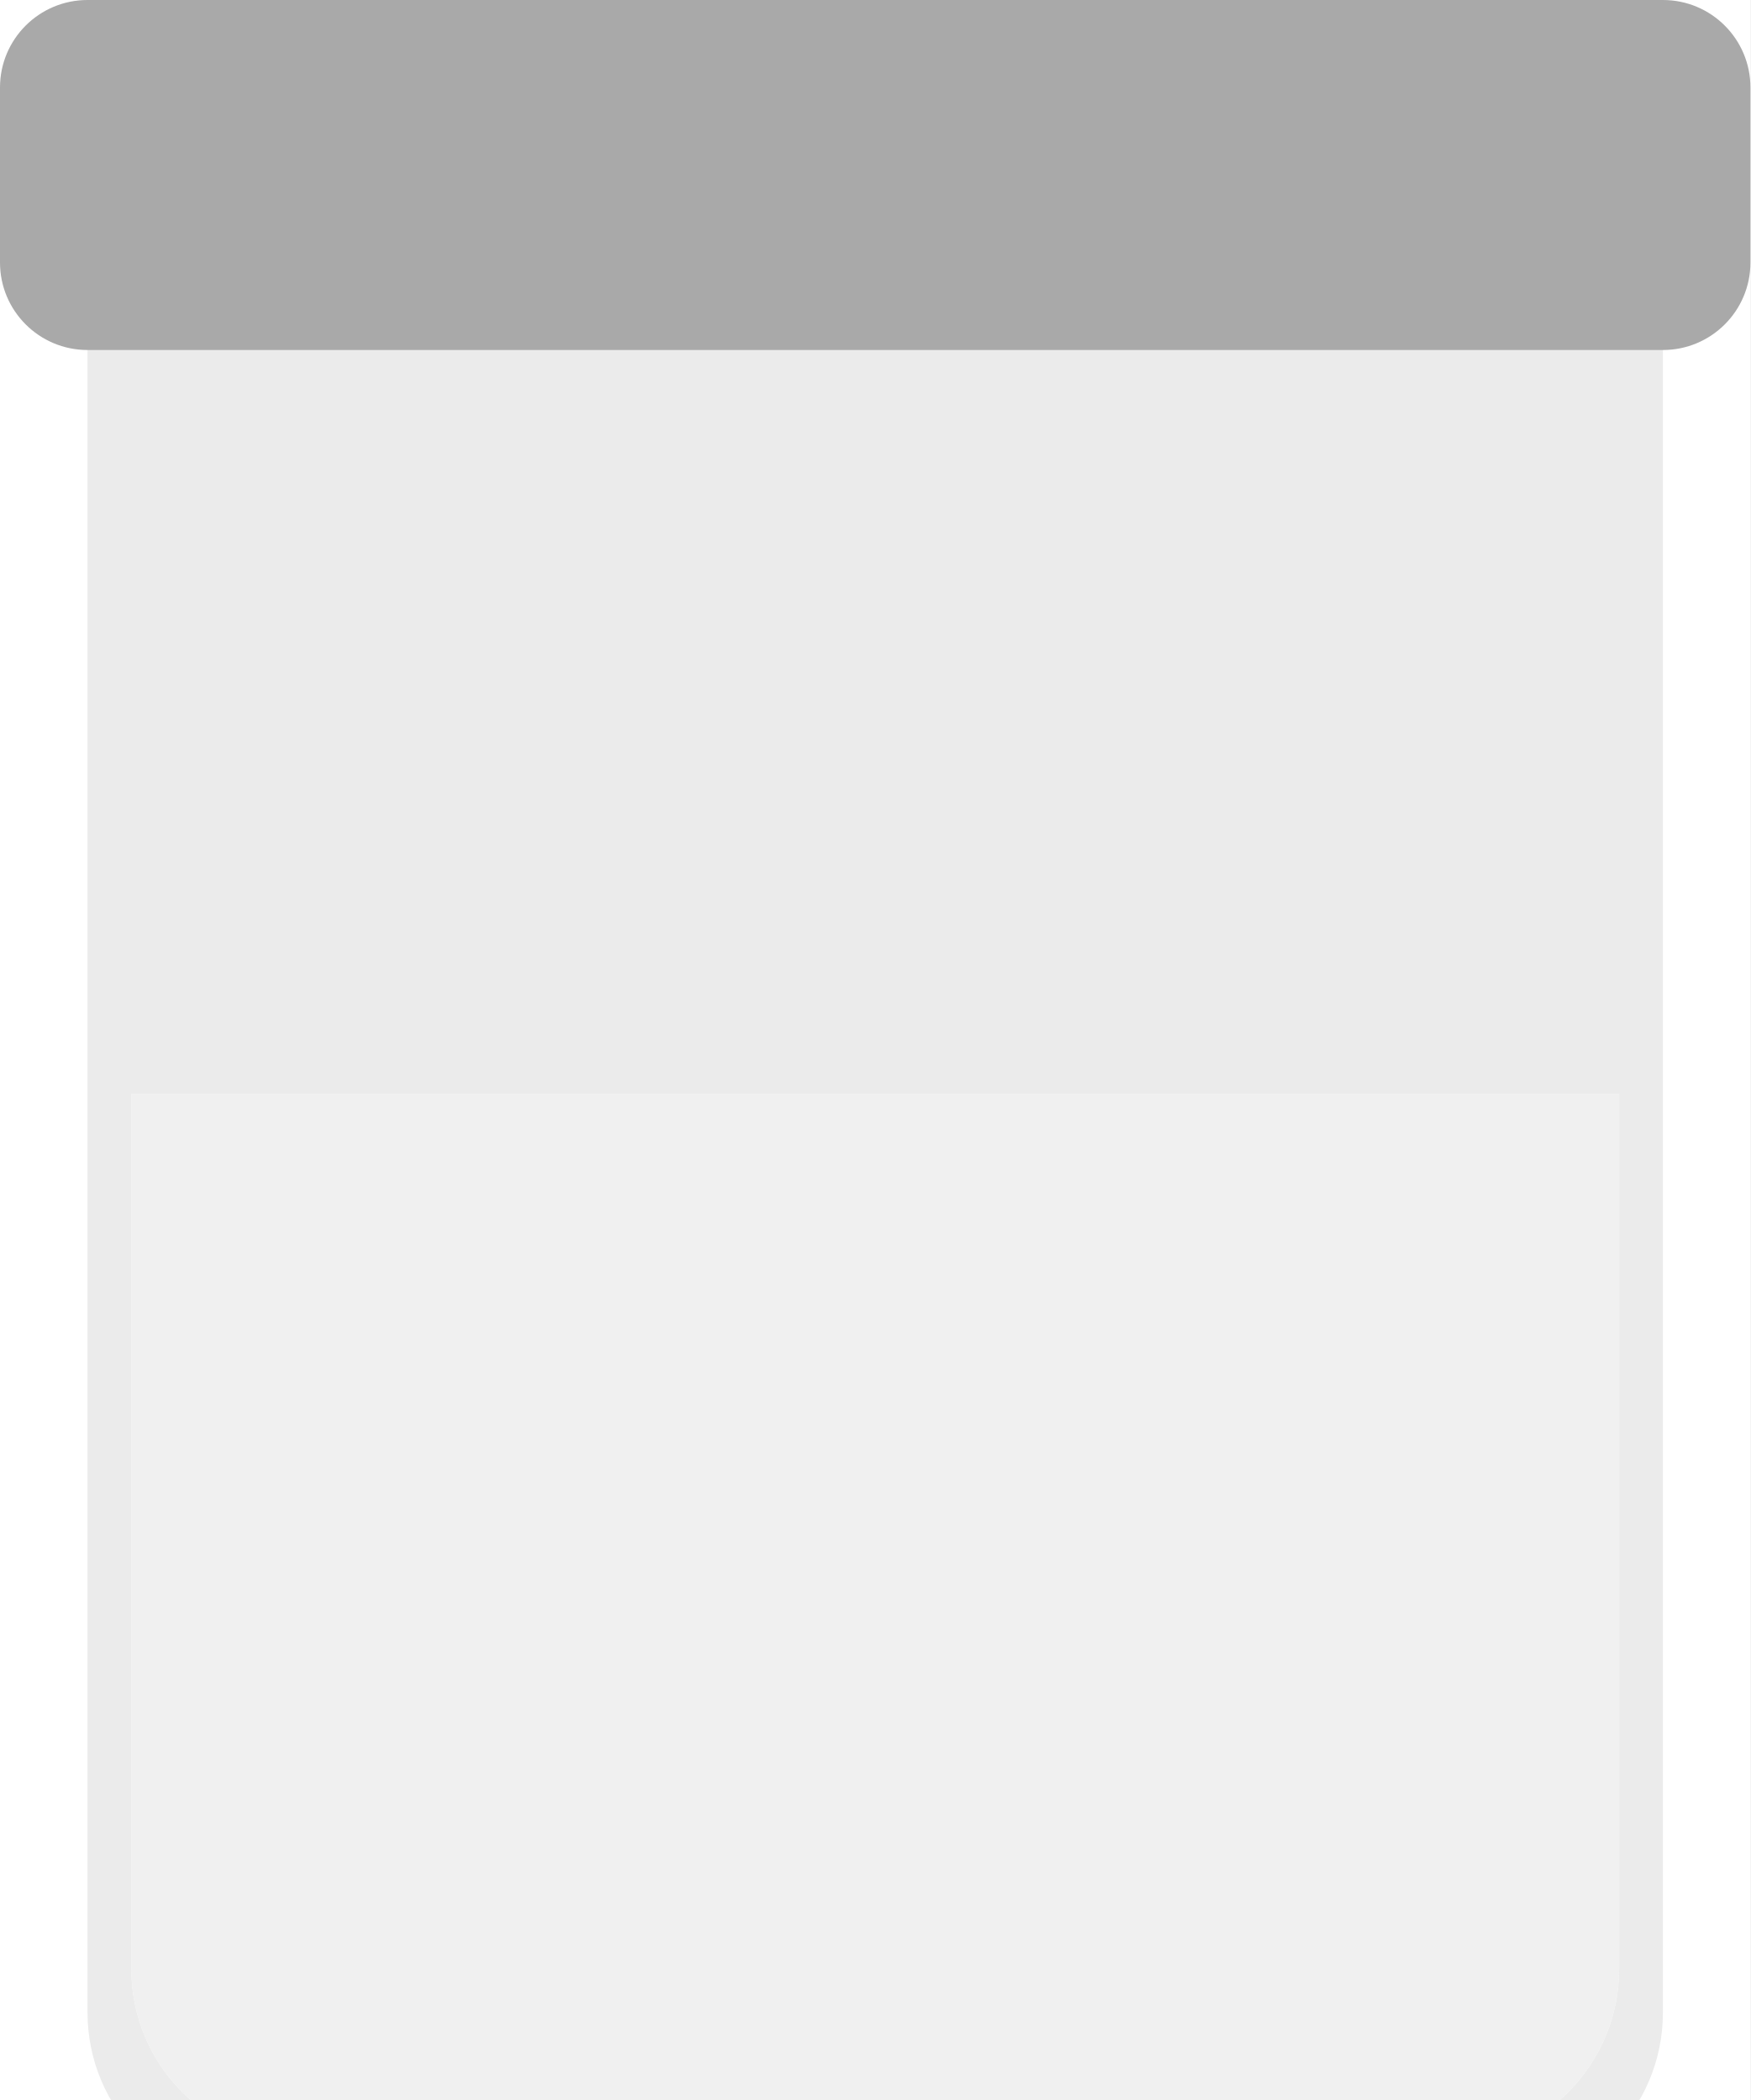
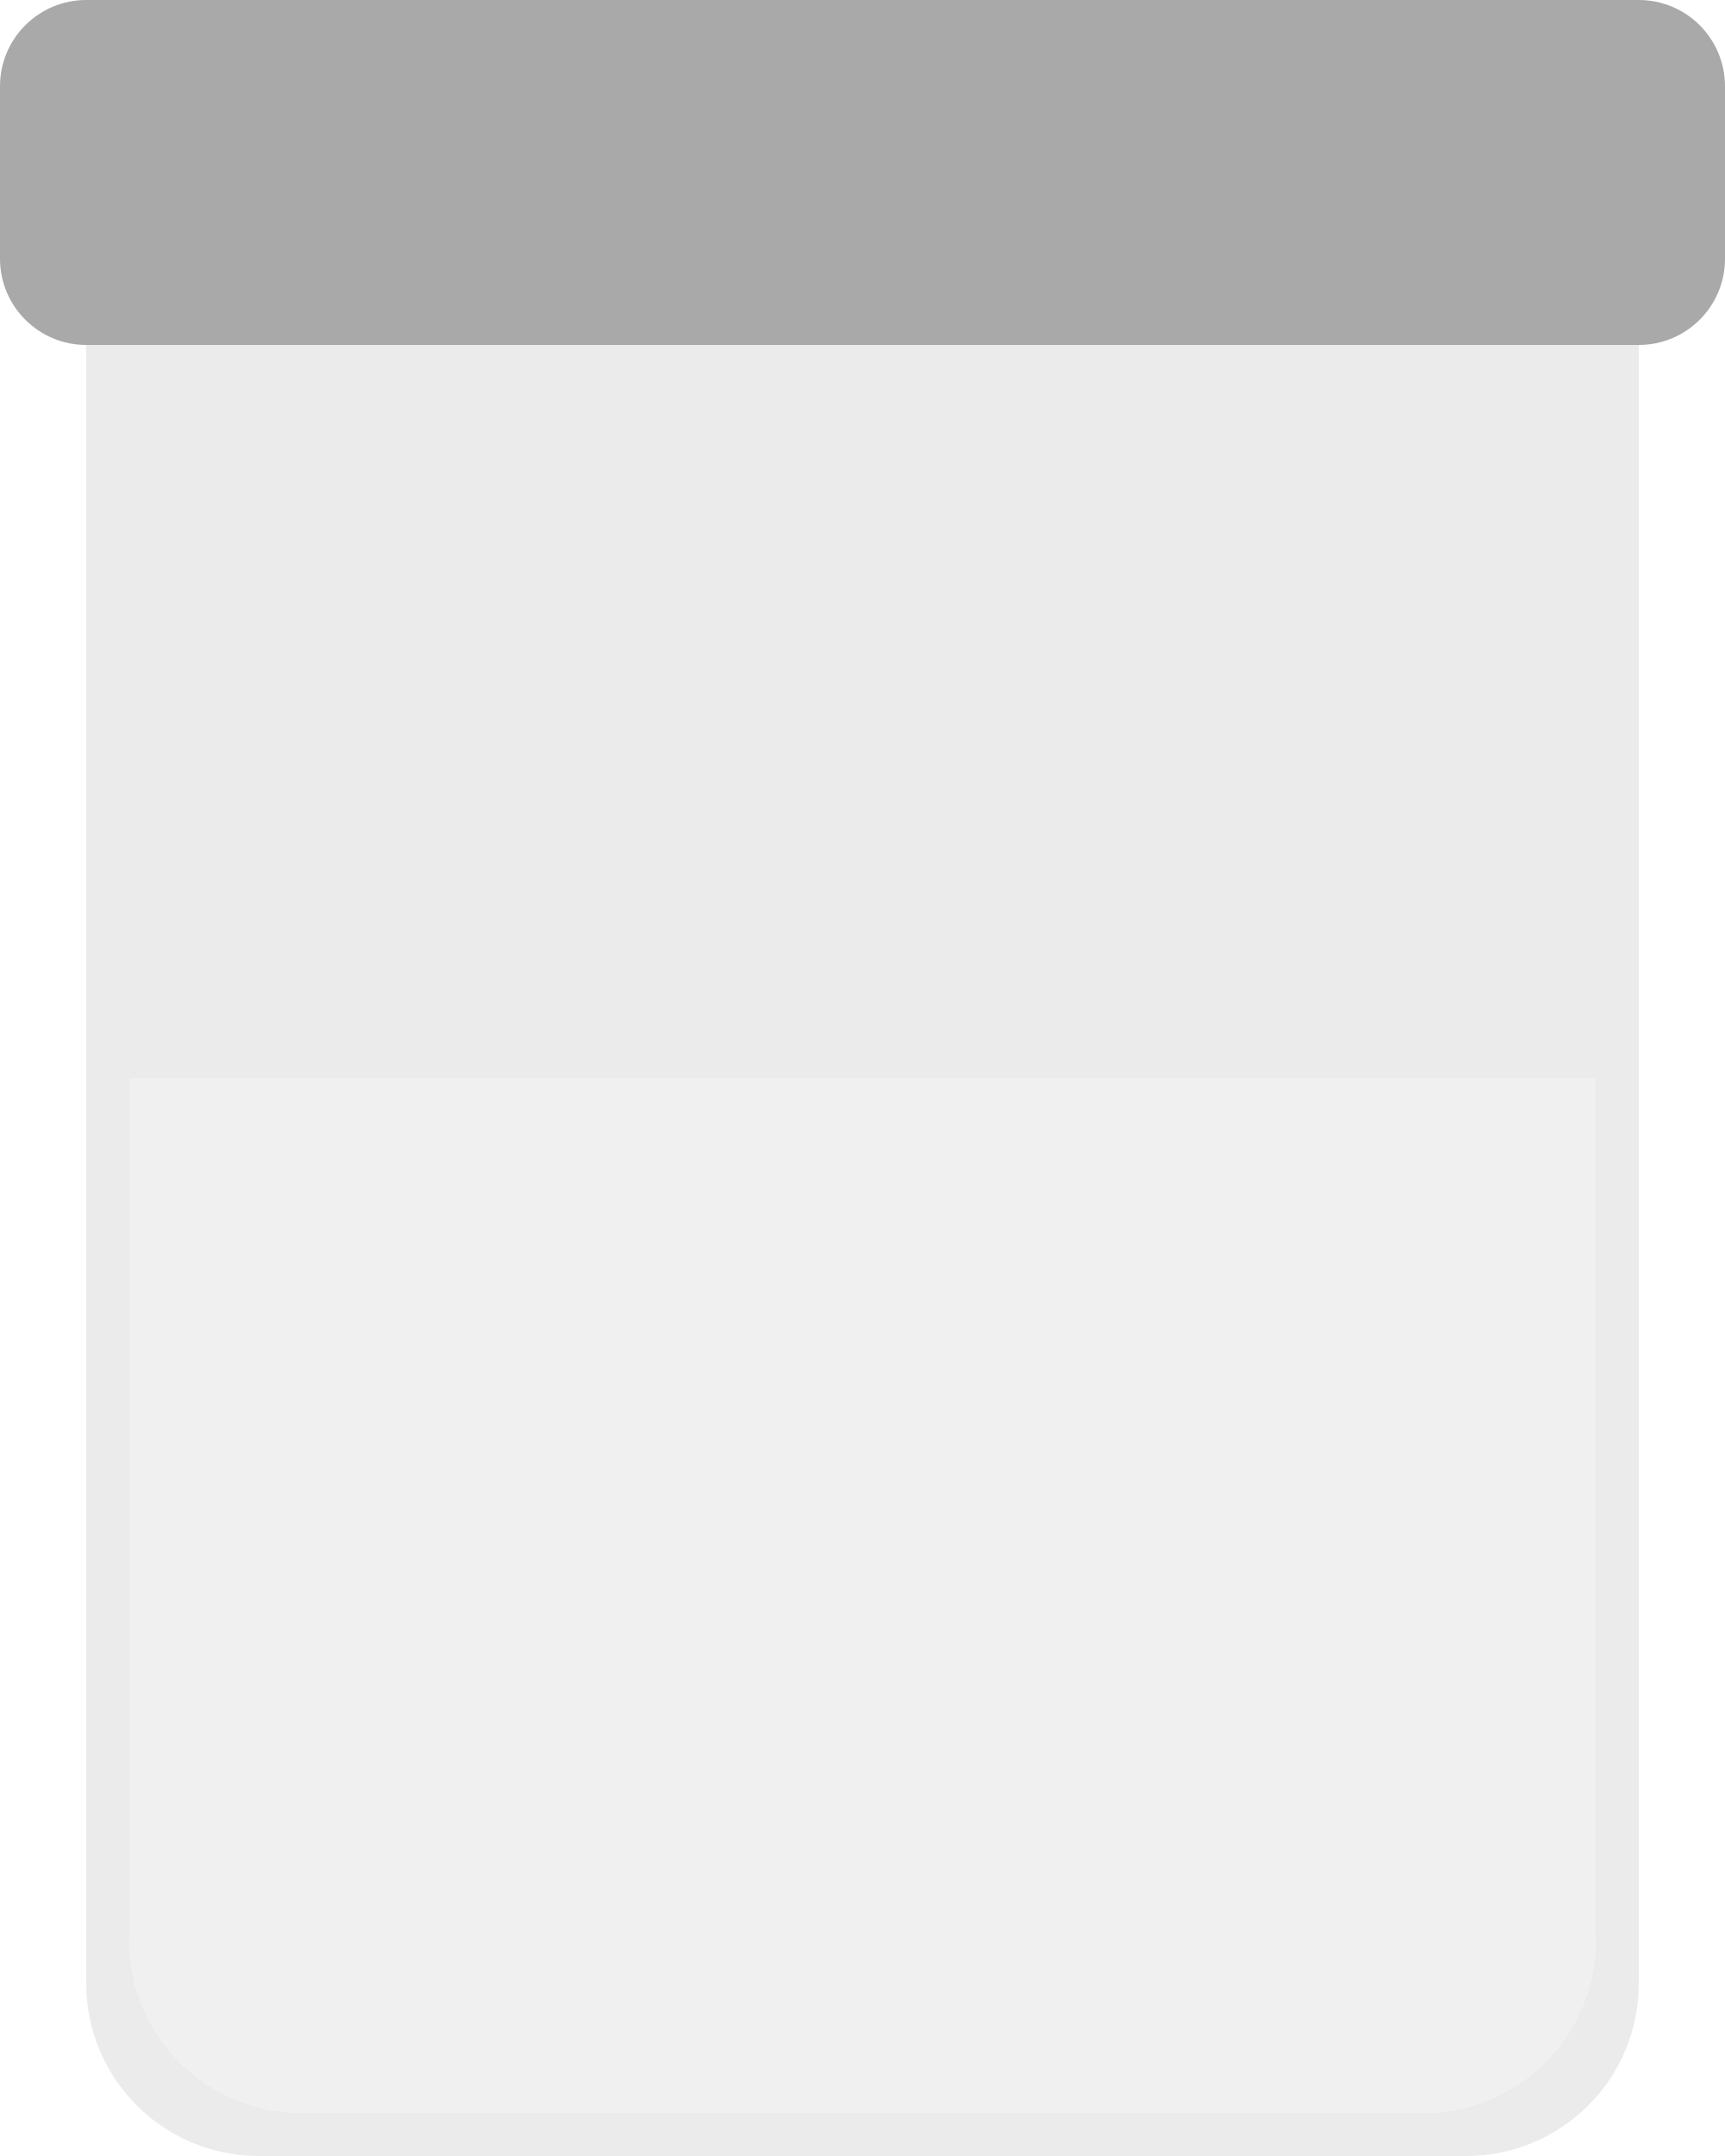
- <svg xmlns="http://www.w3.org/2000/svg" viewBox="0 0 200 240" text-rendering="geometricPrecision" shape-rendering="geometricPrecision" style="white-space: pre;">
+ <svg xmlns="http://www.w3.org/2000/svg" text-rendering="geometricPrecision" shape-rendering="geometricPrecision" style="white-space: pre;">
  <path fill="#ffffff" opacity="1" stroke="none" d="M200,0L0,0L0,250L200,250ZM185,125L15,125L15,225C15,236.046,23.954,245,35,245L165,245C176.046,245,185,236.046,185,225Z" fill-rule="evenodd" transform="translate(100,125) translate(-100,-125)" />
  <path fill="#ebebeb" opacity="1" stroke="none" stroke-width="1px" d="M160,0L20,0C8.954,0,0,8.954,0,20L0,210C0,221.046,8.954,230,20,230L160,230C171.046,230,180,221.046,180,210L180,20C180,8.954,171.046,0,160,0ZM175,105L5,105L5,205C5,216.046,13.954,225,25,225L155,225C166.046,225,175,216.046,175,205Z" fill-rule="evenodd" transform="translate(-90,0) translate(100,20)" />
  <rect rx="10" ry="10" width="200" height="40" stroke="none" fill="#a9a9a9" stroke-width="1px" transform="translate(-90,0) translate(90,0)" />
</svg>
